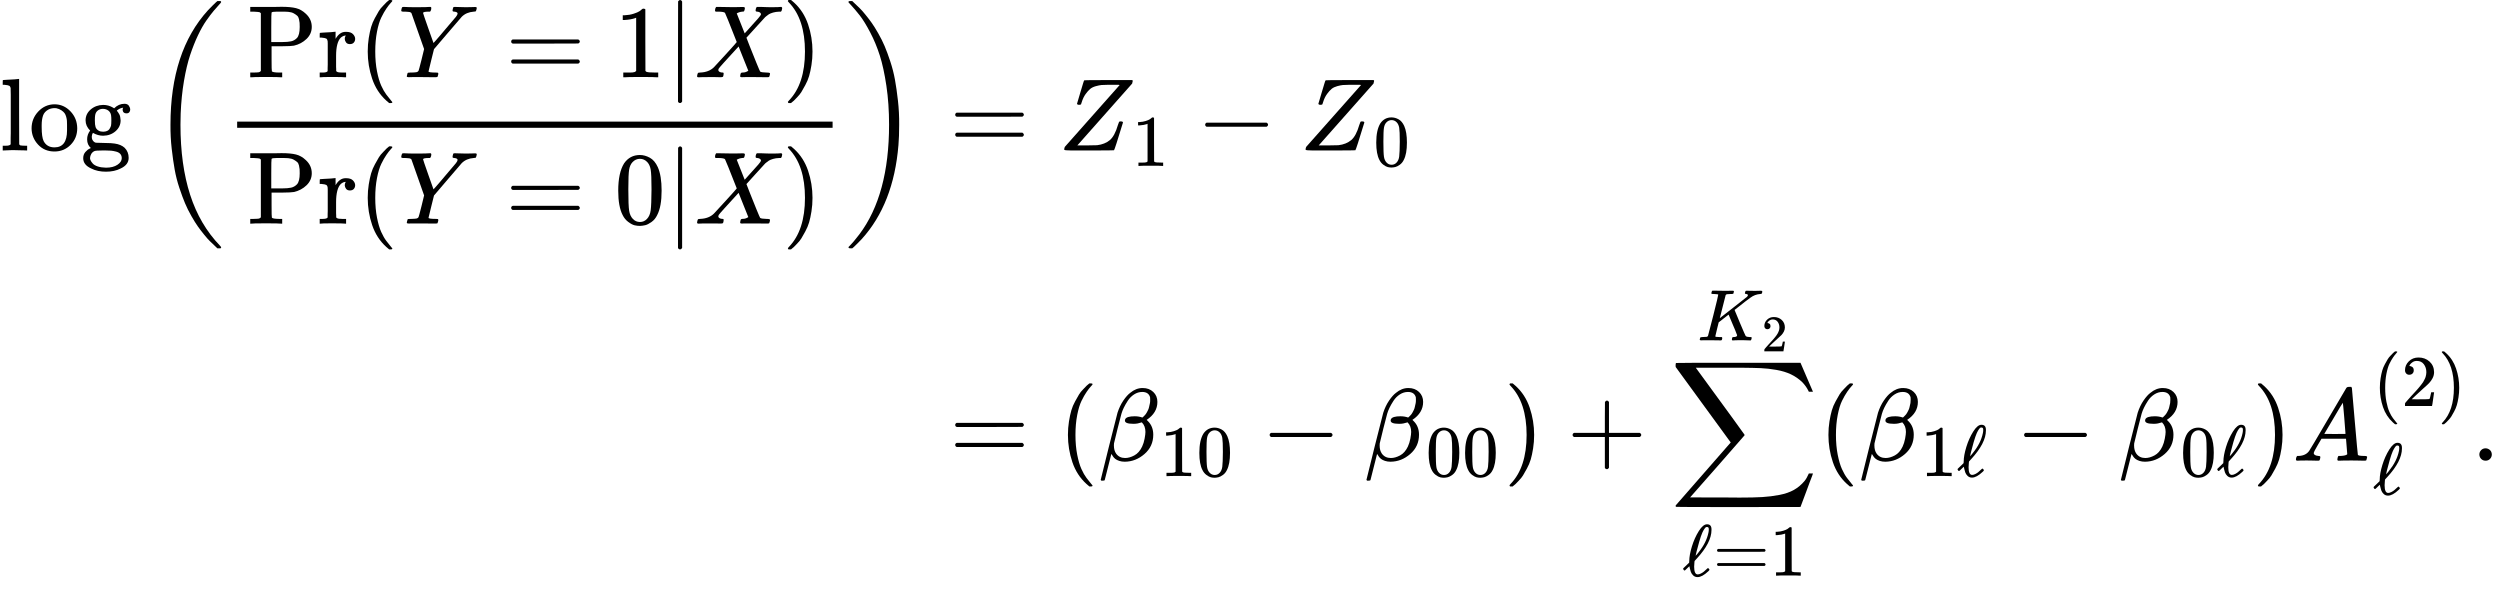
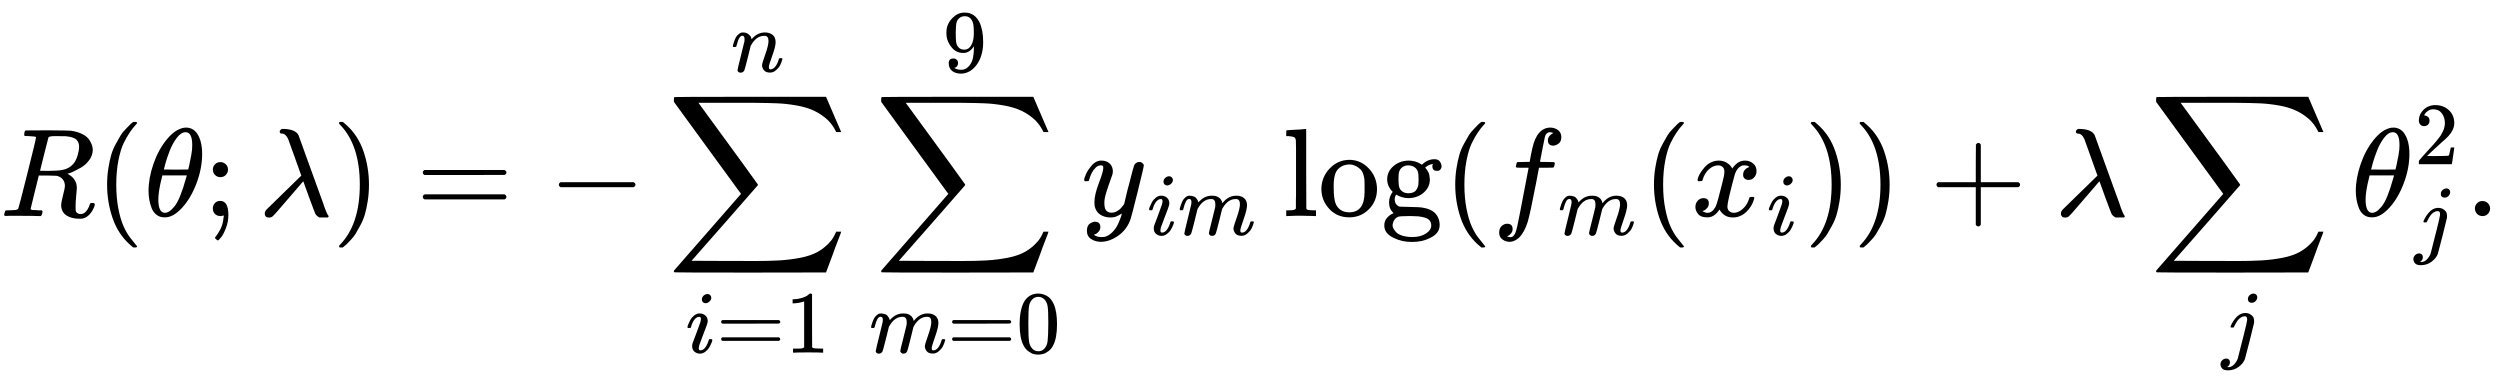
- <svg xmlns="http://www.w3.org/2000/svg" xmlns:xlink="http://www.w3.org/1999/xlink" style="vertical-align: -5.932ex;" width="54.88ex" height="12.994ex" role="img" focusable="false" viewBox="0 -3121.8 24256.8 5743.5">
+ <svg xmlns="http://www.w3.org/2000/svg" xmlns:xlink="http://www.w3.org/1999/xlink" style="vertical-align: -3.006ex;" width="45.048ex" height="6.9ex" role="img" focusable="false" viewBox="0 -1720.9 19911.3 3049.6">
  <defs>
-     <path id="MJX-373-TEX-N-6C" d="M42 46H56Q95 46 103 60V68Q103 77 103 91T103 124T104 167T104 217T104 272T104 329Q104 366 104 407T104 482T104 542T103 586T103 603Q100 622 89 628T44 637H26V660Q26 683 28 683L38 684Q48 685 67 686T104 688Q121 689 141 690T171 693T182 694H185V379Q185 62 186 60Q190 52 198 49Q219 46 247 46H263V0H255L232 1Q209 2 183 2T145 3T107 3T57 1L34 0H26V46H42Z" />
-     <path id="MJX-373-TEX-N-6F" d="M28 214Q28 309 93 378T250 448Q340 448 405 380T471 215Q471 120 407 55T250 -10Q153 -10 91 57T28 214ZM250 30Q372 30 372 193V225V250Q372 272 371 288T364 326T348 362T317 390T268 410Q263 411 252 411Q222 411 195 399Q152 377 139 338T126 246V226Q126 130 145 91Q177 30 250 30Z" />
-     <path id="MJX-373-TEX-N-67" d="M329 409Q373 453 429 453Q459 453 472 434T485 396Q485 382 476 371T449 360Q416 360 412 390Q410 404 415 411Q415 412 416 414V415Q388 412 363 393Q355 388 355 386Q355 385 359 381T368 369T379 351T388 325T392 292Q392 230 343 187T222 143Q172 143 123 171Q112 153 112 133Q112 98 138 81Q147 75 155 75T227 73Q311 72 335 67Q396 58 431 26Q470 -13 470 -72Q470 -139 392 -175Q332 -206 250 -206Q167 -206 107 -175Q29 -140 29 -75Q29 -39 50 -15T92 18L103 24Q67 55 67 108Q67 155 96 193Q52 237 52 292Q52 355 102 398T223 442Q274 442 318 416L329 409ZM299 343Q294 371 273 387T221 404Q192 404 171 388T145 343Q142 326 142 292Q142 248 149 227T179 192Q196 182 222 182Q244 182 260 189T283 207T294 227T299 242Q302 258 302 292T299 343ZM403 -75Q403 -50 389 -34T348 -11T299 -2T245 0H218Q151 0 138 -6Q118 -15 107 -34T95 -74Q95 -84 101 -97T122 -127T170 -155T250 -167Q319 -167 361 -139T403 -75Z" />
-     <path id="MJX-373-TEX-N-2061" d="" />
-     <path id="MJX-373-TEX-S3-28" d="M701 -940Q701 -943 695 -949H664Q662 -947 636 -922T591 -879T537 -818T475 -737T412 -636T350 -511T295 -362T250 -186T221 17T209 251Q209 962 573 1361Q596 1386 616 1405T649 1437T664 1450H695Q701 1444 701 1441Q701 1436 681 1415T629 1356T557 1261T476 1118T400 927T340 675T308 359Q306 321 306 250Q306 -139 400 -430T690 -924Q701 -936 701 -940Z" />
-     <path id="MJX-373-TEX-N-50" d="M130 622Q123 629 119 631T103 634T60 637H27V683H214Q237 683 276 683T331 684Q419 684 471 671T567 616Q624 563 624 489Q624 421 573 372T451 307Q429 302 328 301H234V181Q234 62 237 58Q245 47 304 46H337V0H326Q305 3 182 3Q47 3 38 0H27V46H60Q102 47 111 49T130 61V622ZM507 488Q507 514 506 528T500 564T483 597T450 620T397 635Q385 637 307 637H286Q237 637 234 628Q231 624 231 483V342H302H339Q390 342 423 349T481 382Q507 411 507 488Z" />
-     <path id="MJX-373-TEX-N-72" d="M36 46H50Q89 46 97 60V68Q97 77 97 91T98 122T98 161T98 203Q98 234 98 269T98 328L97 351Q94 370 83 376T38 385H20V408Q20 431 22 431L32 432Q42 433 60 434T96 436Q112 437 131 438T160 441T171 442H174V373Q213 441 271 441H277Q322 441 343 419T364 373Q364 352 351 337T313 322Q288 322 276 338T263 372Q263 381 265 388T270 400T273 405Q271 407 250 401Q234 393 226 386Q179 341 179 207V154Q179 141 179 127T179 101T180 81T180 66V61Q181 59 183 57T188 54T193 51T200 49T207 48T216 47T225 47T235 46T245 46H276V0H267Q249 3 140 3Q37 3 28 0H20V46H36Z" />
-     <path id="MJX-373-TEX-N-28" d="M94 250Q94 319 104 381T127 488T164 576T202 643T244 695T277 729T302 750H315H319Q333 750 333 741Q333 738 316 720T275 667T226 581T184 443T167 250T184 58T225 -81T274 -167T316 -220T333 -241Q333 -250 318 -250H315H302L274 -226Q180 -141 137 -14T94 250Z" />
-     <path id="MJX-373-TEX-I-1D44C" d="M66 637Q54 637 49 637T39 638T32 641T30 647T33 664T42 682Q44 683 56 683Q104 680 165 680Q288 680 306 683H316Q322 677 322 674T320 656Q316 643 310 637H298Q242 637 242 624Q242 619 292 477T343 333L346 336Q350 340 358 349T379 373T411 410T454 461Q546 568 561 587T577 618Q577 634 545 637Q528 637 528 647Q528 649 530 661Q533 676 535 679T549 683Q551 683 578 682T657 680Q684 680 713 681T746 682Q763 682 763 673Q763 669 760 657T755 643Q753 637 734 637Q662 632 617 587Q608 578 477 424L348 273L322 169Q295 62 295 57Q295 46 363 46Q379 46 384 45T390 35Q390 33 388 23Q384 6 382 4T366 1Q361 1 324 1T232 2Q170 2 138 2T102 1Q84 1 84 9Q84 14 87 24Q88 27 89 30T90 35T91 39T93 42T96 44T101 45T107 45T116 46T129 46Q168 47 180 50T198 63Q201 68 227 171L252 274L129 623Q128 624 127 625T125 627T122 629T118 631T113 633T105 634T96 635T83 636T66 637Z" />
-     <path id="MJX-373-TEX-N-3D" d="M56 347Q56 360 70 367H707Q722 359 722 347Q722 336 708 328L390 327H72Q56 332 56 347ZM56 153Q56 168 72 173H708Q722 163 722 153Q722 140 707 133H70Q56 140 56 153Z" />
-     <path id="MJX-373-TEX-N-31" d="M213 578L200 573Q186 568 160 563T102 556H83V602H102Q149 604 189 617T245 641T273 663Q275 666 285 666Q294 666 302 660V361L303 61Q310 54 315 52T339 48T401 46H427V0H416Q395 3 257 3Q121 3 100 0H88V46H114Q136 46 152 46T177 47T193 50T201 52T207 57T213 61V578Z" />
-     <path id="MJX-373-TEX-N-7C" d="M139 -249H137Q125 -249 119 -235V251L120 737Q130 750 139 750Q152 750 159 735V-235Q151 -249 141 -249H139Z" />
-     <path id="MJX-373-TEX-I-1D44B" d="M42 0H40Q26 0 26 11Q26 15 29 27Q33 41 36 43T55 46Q141 49 190 98Q200 108 306 224T411 342Q302 620 297 625Q288 636 234 637H206Q200 643 200 645T202 664Q206 677 212 683H226Q260 681 347 681Q380 681 408 681T453 682T473 682Q490 682 490 671Q490 670 488 658Q484 643 481 640T465 637Q434 634 411 620L488 426L541 485Q646 598 646 610Q646 628 622 635Q617 635 609 637Q594 637 594 648Q594 650 596 664Q600 677 606 683H618Q619 683 643 683T697 681T738 680Q828 680 837 683H845Q852 676 852 672Q850 647 840 637H824Q790 636 763 628T722 611T698 593L687 584Q687 585 592 480L505 384Q505 383 536 304T601 142T638 56Q648 47 699 46Q734 46 734 37Q734 35 732 23Q728 7 725 4T711 1Q708 1 678 1T589 2Q528 2 496 2T461 1Q444 1 444 10Q444 11 446 25Q448 35 450 39T455 44T464 46T480 47T506 54Q523 62 523 64Q522 64 476 181L429 299Q241 95 236 84Q232 76 232 72Q232 53 261 47Q262 47 267 47T273 46Q276 46 277 46T280 45T283 42T284 35Q284 26 282 19Q279 6 276 4T261 1Q258 1 243 1T201 2T142 2Q64 2 42 0Z" />
-     <path id="MJX-373-TEX-N-29" d="M60 749L64 750Q69 750 74 750H86L114 726Q208 641 251 514T294 250Q294 182 284 119T261 12T224 -76T186 -143T145 -194T113 -227T90 -246Q87 -249 86 -250H74Q66 -250 63 -250T58 -247T55 -238Q56 -237 66 -225Q221 -64 221 250T66 725Q56 737 55 738Q55 746 60 749Z" />
-     <path id="MJX-373-TEX-N-30" d="M96 585Q152 666 249 666Q297 666 345 640T423 548Q460 465 460 320Q460 165 417 83Q397 41 362 16T301 -15T250 -22Q224 -22 198 -16T137 16T82 83Q39 165 39 320Q39 494 96 585ZM321 597Q291 629 250 629Q208 629 178 597Q153 571 145 525T137 333Q137 175 145 125T181 46Q209 16 250 16Q290 16 318 46Q347 76 354 130T362 333Q362 478 354 524T321 597Z" />
-     <path id="MJX-373-TEX-S3-29" d="M34 1438Q34 1446 37 1448T50 1450H56H71Q73 1448 99 1423T144 1380T198 1319T260 1238T323 1137T385 1013T440 864T485 688T514 485T526 251Q526 134 519 53Q472 -519 162 -860Q139 -885 119 -904T86 -936T71 -949H56Q43 -949 39 -947T34 -937Q88 -883 140 -813Q428 -430 428 251Q428 453 402 628T338 922T245 1146T145 1309T46 1425Q44 1427 42 1429T39 1433T36 1436L34 1438Z" />
-     <path id="MJX-373-TEX-I-1D44D" d="M58 8Q58 23 64 35Q64 36 329 334T596 635L586 637Q575 637 512 637H500H476Q442 637 420 635T365 624T311 598T266 548T228 469Q227 466 226 463T224 458T223 453T222 450L221 448Q218 443 202 443Q185 443 182 453L214 561Q228 606 241 651Q249 679 253 681Q256 683 487 683H718Q723 678 723 675Q723 673 717 649Q189 54 188 52L185 49H274Q369 50 377 51Q452 60 500 100T579 247Q587 272 590 277T603 282H607Q628 282 628 271Q547 5 541 2Q538 0 300 0H124Q58 0 58 8Z" />
-     <path id="MJX-373-TEX-N-2212" d="M84 237T84 250T98 270H679Q694 262 694 250T679 230H98Q84 237 84 250Z" />
-     <path id="MJX-373-TEX-I-1D6FD" d="M29 -194Q23 -188 23 -186Q23 -183 102 134T186 465Q208 533 243 584T309 658Q365 705 429 705H431Q493 705 533 667T573 570Q573 465 469 396L482 383Q533 332 533 252Q533 139 448 65T257 -10Q227 -10 203 -2T165 17T143 40T131 59T126 65L62 -188Q60 -194 42 -194H29ZM353 431Q392 431 427 419L432 422Q436 426 439 429T449 439T461 453T472 471T484 495T493 524T501 560Q503 569 503 593Q503 611 502 616Q487 667 426 667Q384 667 347 643T286 582T247 514T224 455Q219 439 186 308T152 168Q151 163 151 147Q151 99 173 68Q204 26 260 26Q302 26 349 51T425 137Q441 171 449 214T457 279Q457 337 422 372Q380 358 347 358H337Q258 358 258 389Q258 396 261 403Q275 431 353 431Z" />
-     <path id="MJX-373-TEX-N-2B" d="M56 237T56 250T70 270H369V420L370 570Q380 583 389 583Q402 583 409 568V270H707Q722 262 722 250T707 230H409V-68Q401 -82 391 -82H389H387Q375 -82 369 -68V230H70Q56 237 56 250Z" />
-     <path id="MJX-373-TEX-LO-2211" d="M60 948Q63 950 665 950H1267L1325 815Q1384 677 1388 669H1348L1341 683Q1320 724 1285 761Q1235 809 1174 838T1033 881T882 898T699 902H574H543H251L259 891Q722 258 724 252Q725 250 724 246Q721 243 460 -56L196 -356Q196 -357 407 -357Q459 -357 548 -357T676 -358Q812 -358 896 -353T1063 -332T1204 -283T1307 -196Q1328 -170 1348 -124H1388Q1388 -125 1381 -145T1356 -210T1325 -294L1267 -449L666 -450Q64 -450 61 -448Q55 -446 55 -439Q55 -437 57 -433L590 177Q590 178 557 222T452 366T322 544L56 909L55 924Q55 945 60 948Z" />
-     <path id="MJX-373-TEX-I-2113" d="M345 104T349 104T361 95T369 80T352 59Q268 -20 206 -20Q170 -20 146 3T113 53T99 104L94 129Q94 130 79 116T48 86T28 70Q22 70 15 79T7 94Q7 98 12 103T58 147L91 179V185Q91 186 91 191T92 200Q92 282 128 400T223 612T336 705Q397 705 397 636V627Q397 453 194 233Q185 223 180 218T174 211T171 208T165 201L163 186Q159 142 159 123Q159 17 208 17Q228 17 253 30T293 56T335 94Q345 104 349 104ZM360 634Q360 655 354 661T336 668Q328 668 322 666T302 645T272 592Q252 547 229 467T192 330L179 273Q179 272 186 280T204 300T221 322Q327 453 355 590Q360 612 360 634Z" />
-     <path id="MJX-373-TEX-I-1D43E" d="M285 628Q285 635 228 637Q205 637 198 638T191 647Q191 649 193 661Q199 681 203 682Q205 683 214 683H219Q260 681 355 681Q389 681 418 681T463 682T483 682Q500 682 500 674Q500 669 497 660Q496 658 496 654T495 648T493 644T490 641T486 639T479 638T470 637T456 637Q416 636 405 634T387 623L306 305Q307 305 490 449T678 597Q692 611 692 620Q692 635 667 637Q651 637 651 648Q651 650 654 662T659 677Q662 682 676 682Q680 682 711 681T791 680Q814 680 839 681T869 682Q889 682 889 672Q889 650 881 642Q878 637 862 637Q787 632 726 586Q710 576 656 534T556 455L509 418L518 396Q527 374 546 329T581 244Q656 67 661 61Q663 59 666 57Q680 47 717 46H738Q744 38 744 37T741 19Q737 6 731 0H720Q680 3 625 3Q503 3 488 0H478Q472 6 472 9T474 27Q478 40 480 43T491 46H494Q544 46 544 71Q544 75 517 141T485 216L427 354L359 301L291 248L268 155Q245 63 245 58Q245 51 253 49T303 46H334Q340 37 340 35Q340 19 333 5Q328 0 317 0Q314 0 280 1T180 2Q118 2 85 2T49 1Q31 1 31 11Q31 13 34 25Q38 41 42 43T65 46Q92 46 125 49Q139 52 144 61Q147 65 216 339T285 628Z" />
-     <path id="MJX-373-TEX-N-32" d="M109 429Q82 429 66 447T50 491Q50 562 103 614T235 666Q326 666 387 610T449 465Q449 422 429 383T381 315T301 241Q265 210 201 149L142 93L218 92Q375 92 385 97Q392 99 409 186V189H449V186Q448 183 436 95T421 3V0H50V19V31Q50 38 56 46T86 81Q115 113 136 137Q145 147 170 174T204 211T233 244T261 278T284 308T305 340T320 369T333 401T340 431T343 464Q343 527 309 573T212 619Q179 619 154 602T119 569T109 550Q109 549 114 549Q132 549 151 535T170 489Q170 464 154 447T109 429Z" />
-     <path id="MJX-373-TEX-I-1D434" d="M208 74Q208 50 254 46Q272 46 272 35Q272 34 270 22Q267 8 264 4T251 0Q249 0 239 0T205 1T141 2Q70 2 50 0H42Q35 7 35 11Q37 38 48 46H62Q132 49 164 96Q170 102 345 401T523 704Q530 716 547 716H555H572Q578 707 578 706L606 383Q634 60 636 57Q641 46 701 46Q726 46 726 36Q726 34 723 22Q720 7 718 4T704 0Q701 0 690 0T651 1T578 2Q484 2 455 0H443Q437 6 437 9T439 27Q443 40 445 43L449 46H469Q523 49 533 63L521 213H283L249 155Q208 86 208 74ZM516 260Q516 271 504 416T490 562L463 519Q447 492 400 412L310 260L413 259Q516 259 516 260Z" />
-     <path id="MJX-373-TEX-N-2E" d="M78 60Q78 84 95 102T138 120Q162 120 180 104T199 61Q199 36 182 18T139 0T96 17T78 60Z" />
+     <path id="MJX-419-TEX-I-1D445" d="M230 637Q203 637 198 638T193 649Q193 676 204 682Q206 683 378 683Q550 682 564 680Q620 672 658 652T712 606T733 563T739 529Q739 484 710 445T643 385T576 351T538 338L545 333Q612 295 612 223Q612 212 607 162T602 80V71Q602 53 603 43T614 25T640 16Q668 16 686 38T712 85Q717 99 720 102T735 105Q755 105 755 93Q755 75 731 36Q693 -21 641 -21H632Q571 -21 531 4T487 82Q487 109 502 166T517 239Q517 290 474 313Q459 320 449 321T378 323H309L277 193Q244 61 244 59Q244 55 245 54T252 50T269 48T302 46H333Q339 38 339 37T336 19Q332 6 326 0H311Q275 2 180 2Q146 2 117 2T71 2T50 1Q33 1 33 10Q33 12 36 24Q41 43 46 45Q50 46 61 46H67Q94 46 127 49Q141 52 146 61Q149 65 218 339T287 628Q287 635 230 637ZM630 554Q630 586 609 608T523 636Q521 636 500 636T462 637H440Q393 637 386 627Q385 624 352 494T319 361Q319 360 388 360Q466 361 492 367Q556 377 592 426Q608 449 619 486T630 554Z" />
+     <path id="MJX-419-TEX-N-28" d="M94 250Q94 319 104 381T127 488T164 576T202 643T244 695T277 729T302 750H315H319Q333 750 333 741Q333 738 316 720T275 667T226 581T184 443T167 250T184 58T225 -81T274 -167T316 -220T333 -241Q333 -250 318 -250H315H302L274 -226Q180 -141 137 -14T94 250Z" />
+     <path id="MJX-419-TEX-I-1D703" d="M35 200Q35 302 74 415T180 610T319 704Q320 704 327 704T339 705Q393 701 423 656Q462 596 462 495Q462 380 417 261T302 66T168 -10H161Q125 -10 99 10T60 63T41 130T35 200ZM383 566Q383 668 330 668Q294 668 260 623T204 521T170 421T157 371Q206 370 254 370L351 371Q352 372 359 404T375 484T383 566ZM113 132Q113 26 166 26Q181 26 198 36T239 74T287 161T335 307L340 324H145Q145 321 136 286T120 208T113 132Z" />
+     <path id="MJX-419-TEX-N-3B" d="M78 370Q78 394 95 412T138 430Q162 430 180 414T199 371Q199 346 182 328T139 310T96 327T78 370ZM78 60Q78 85 94 103T137 121Q202 121 202 8Q202 -44 183 -94T144 -169T118 -194Q115 -194 106 -186T95 -174Q94 -171 107 -155T137 -107T160 -38Q161 -32 162 -22T165 -4T165 4Q165 5 161 4T142 0Q110 0 94 18T78 60Z" />
+     <path id="MJX-419-TEX-I-1D706" d="M166 673Q166 685 183 694H202Q292 691 316 644Q322 629 373 486T474 207T524 67Q531 47 537 34T546 15T551 6T555 2T556 -2T550 -11H482Q457 3 450 18T399 152L354 277L340 262Q327 246 293 207T236 141Q211 112 174 69Q123 9 111 -1T83 -12Q47 -12 47 20Q47 37 61 52T199 187Q229 216 266 252T321 306L338 322Q338 323 288 462T234 612Q214 657 183 657Q166 657 166 673Z" />
+     <path id="MJX-419-TEX-N-29" d="M60 749L64 750Q69 750 74 750H86L114 726Q208 641 251 514T294 250Q294 182 284 119T261 12T224 -76T186 -143T145 -194T113 -227T90 -246Q87 -249 86 -250H74Q66 -250 63 -250T58 -247T55 -238Q56 -237 66 -225Q221 -64 221 250T66 725Q56 737 55 738Q55 746 60 749Z" />
+     <path id="MJX-419-TEX-N-3D" d="M56 347Q56 360 70 367H707Q722 359 722 347Q722 336 708 328L390 327H72Q56 332 56 347ZM56 153Q56 168 72 173H708Q722 163 722 153Q722 140 707 133H70Q56 140 56 153Z" />
+     <path id="MJX-419-TEX-N-2212" d="M84 237T84 250T98 270H679Q694 262 694 250T679 230H98Q84 237 84 250Z" />
+     <path id="MJX-419-TEX-LO-2211" d="M60 948Q63 950 665 950H1267L1325 815Q1384 677 1388 669H1348L1341 683Q1320 724 1285 761Q1235 809 1174 838T1033 881T882 898T699 902H574H543H251L259 891Q722 258 724 252Q725 250 724 246Q721 243 460 -56L196 -356Q196 -357 407 -357Q459 -357 548 -357T676 -358Q812 -358 896 -353T1063 -332T1204 -283T1307 -196Q1328 -170 1348 -124H1388Q1388 -125 1381 -145T1356 -210T1325 -294L1267 -449L666 -450Q64 -450 61 -448Q55 -446 55 -439Q55 -437 57 -433L590 177Q590 178 557 222T452 366T322 544L56 909L55 924Q55 945 60 948Z" />
+     <path id="MJX-419-TEX-I-1D456" d="M184 600Q184 624 203 642T247 661Q265 661 277 649T290 619Q290 596 270 577T226 557Q211 557 198 567T184 600ZM21 287Q21 295 30 318T54 369T98 420T158 442Q197 442 223 419T250 357Q250 340 236 301T196 196T154 83Q149 61 149 51Q149 26 166 26Q175 26 185 29T208 43T235 78T260 137Q263 149 265 151T282 153Q302 153 302 143Q302 135 293 112T268 61T223 11T161 -11Q129 -11 102 10T74 74Q74 91 79 106T122 220Q160 321 166 341T173 380Q173 404 156 404H154Q124 404 99 371T61 287Q60 286 59 284T58 281T56 279T53 278T49 278T41 278H27Q21 284 21 287Z" />
+     <path id="MJX-419-TEX-N-31" d="M213 578L200 573Q186 568 160 563T102 556H83V602H102Q149 604 189 617T245 641T273 663Q275 666 285 666Q294 666 302 660V361L303 61Q310 54 315 52T339 48T401 46H427V0H416Q395 3 257 3Q121 3 100 0H88V46H114Q136 46 152 46T177 47T193 50T201 52T207 57T213 61V578Z" />
+     <path id="MJX-419-TEX-I-1D45B" d="M21 287Q22 293 24 303T36 341T56 388T89 425T135 442Q171 442 195 424T225 390T231 369Q231 367 232 367L243 378Q304 442 382 442Q436 442 469 415T503 336T465 179T427 52Q427 26 444 26Q450 26 453 27Q482 32 505 65T540 145Q542 153 560 153Q580 153 580 145Q580 144 576 130Q568 101 554 73T508 17T439 -10Q392 -10 371 17T350 73Q350 92 386 193T423 345Q423 404 379 404H374Q288 404 229 303L222 291L189 157Q156 26 151 16Q138 -11 108 -11Q95 -11 87 -5T76 7T74 17Q74 30 112 180T152 343Q153 348 153 366Q153 405 129 405Q91 405 66 305Q60 285 60 284Q58 278 41 278H27Q21 284 21 287Z" />
+     <path id="MJX-419-TEX-I-1D45A" d="M21 287Q22 293 24 303T36 341T56 388T88 425T132 442T175 435T205 417T221 395T229 376L231 369Q231 367 232 367L243 378Q303 442 384 442Q401 442 415 440T441 433T460 423T475 411T485 398T493 385T497 373T500 364T502 357L510 367Q573 442 659 442Q713 442 746 415T780 336Q780 285 742 178T704 50Q705 36 709 31T724 26Q752 26 776 56T815 138Q818 149 821 151T837 153Q857 153 857 145Q857 144 853 130Q845 101 831 73T785 17T716 -10Q669 -10 648 17T627 73Q627 92 663 193T700 345Q700 404 656 404H651Q565 404 506 303L499 291L466 157Q433 26 428 16Q415 -11 385 -11Q372 -11 364 -4T353 8T350 18Q350 29 384 161L420 307Q423 322 423 345Q423 404 379 404H374Q288 404 229 303L222 291L189 157Q156 26 151 16Q138 -11 108 -11Q95 -11 87 -5T76 7T74 17Q74 30 112 181Q151 335 151 342Q154 357 154 369Q154 405 129 405Q107 405 92 377T69 316T57 280Q55 278 41 278H27Q21 284 21 287Z" />
+     <path id="MJX-419-TEX-N-30" d="M96 585Q152 666 249 666Q297 666 345 640T423 548Q460 465 460 320Q460 165 417 83Q397 41 362 16T301 -15T250 -22Q224 -22 198 -16T137 16T82 83Q39 165 39 320Q39 494 96 585ZM321 597Q291 629 250 629Q208 629 178 597Q153 571 145 525T137 333Q137 175 145 125T181 46Q209 16 250 16Q290 16 318 46Q347 76 354 130T362 333Q362 478 354 524T321 597Z" />
+     <path id="MJX-419-TEX-N-39" d="M352 287Q304 211 232 211Q154 211 104 270T44 396Q42 412 42 436V444Q42 537 111 606Q171 666 243 666Q245 666 249 666T257 665H261Q273 665 286 663T323 651T370 619T413 560Q456 472 456 334Q456 194 396 97Q361 41 312 10T208 -22Q147 -22 108 7T68 93T121 149Q143 149 158 135T173 96Q173 78 164 65T148 49T135 44L131 43Q131 41 138 37T164 27T206 22H212Q272 22 313 86Q352 142 352 280V287ZM244 248Q292 248 321 297T351 430Q351 508 343 542Q341 552 337 562T323 588T293 615T246 625Q208 625 181 598Q160 576 154 546T147 441Q147 358 152 329T172 282Q197 248 244 248Z" />
+     <path id="MJX-419-TEX-I-1D466" d="M21 287Q21 301 36 335T84 406T158 442Q199 442 224 419T250 355Q248 336 247 334Q247 331 231 288T198 191T182 105Q182 62 196 45T238 27Q261 27 281 38T312 61T339 94Q339 95 344 114T358 173T377 247Q415 397 419 404Q432 431 462 431Q475 431 483 424T494 412T496 403Q496 390 447 193T391 -23Q363 -106 294 -155T156 -205Q111 -205 77 -183T43 -117Q43 -95 50 -80T69 -58T89 -48T106 -45Q150 -45 150 -87Q150 -107 138 -122T115 -142T102 -147L99 -148Q101 -153 118 -160T152 -167H160Q177 -167 186 -165Q219 -156 247 -127T290 -65T313 -9T321 21L315 17Q309 13 296 6T270 -6Q250 -11 231 -11Q185 -11 150 11T104 82Q103 89 103 113Q103 170 138 262T173 379Q173 380 173 381Q173 390 173 393T169 400T158 404H154Q131 404 112 385T82 344T65 302T57 280Q55 278 41 278H27Q21 284 21 287Z" />
+     <path id="MJX-419-TEX-N-6C" d="M42 46H56Q95 46 103 60V68Q103 77 103 91T103 124T104 167T104 217T104 272T104 329Q104 366 104 407T104 482T104 542T103 586T103 603Q100 622 89 628T44 637H26V660Q26 683 28 683L38 684Q48 685 67 686T104 688Q121 689 141 690T171 693T182 694H185V379Q185 62 186 60Q190 52 198 49Q219 46 247 46H263V0H255L232 1Q209 2 183 2T145 3T107 3T57 1L34 0H26V46H42Z" />
+     <path id="MJX-419-TEX-N-6F" d="M28 214Q28 309 93 378T250 448Q340 448 405 380T471 215Q471 120 407 55T250 -10Q153 -10 91 57T28 214ZM250 30Q372 30 372 193V225V250Q372 272 371 288T364 326T348 362T317 390T268 410Q263 411 252 411Q222 411 195 399Q152 377 139 338T126 246V226Q126 130 145 91Q177 30 250 30Z" />
+     <path id="MJX-419-TEX-N-67" d="M329 409Q373 453 429 453Q459 453 472 434T485 396Q485 382 476 371T449 360Q416 360 412 390Q410 404 415 411Q415 412 416 414V415Q388 412 363 393Q355 388 355 386Q355 385 359 381T368 369T379 351T388 325T392 292Q392 230 343 187T222 143Q172 143 123 171Q112 153 112 133Q112 98 138 81Q147 75 155 75T227 73Q311 72 335 67Q396 58 431 26Q470 -13 470 -72Q470 -139 392 -175Q332 -206 250 -206Q167 -206 107 -175Q29 -140 29 -75Q29 -39 50 -15T92 18L103 24Q67 55 67 108Q67 155 96 193Q52 237 52 292Q52 355 102 398T223 442Q274 442 318 416L329 409ZM299 343Q294 371 273 387T221 404Q192 404 171 388T145 343Q142 326 142 292Q142 248 149 227T179 192Q196 182 222 182Q244 182 260 189T283 207T294 227T299 242Q302 258 302 292T299 343ZM403 -75Q403 -50 389 -34T348 -11T299 -2T245 0H218Q151 0 138 -6Q118 -15 107 -34T95 -74Q95 -84 101 -97T122 -127T170 -155T250 -167Q319 -167 361 -139T403 -75Z" />
+     <path id="MJX-419-TEX-N-2061" d="" />
+     <path id="MJX-419-TEX-I-1D453" d="M118 -162Q120 -162 124 -164T135 -167T147 -168Q160 -168 171 -155T187 -126Q197 -99 221 27T267 267T289 382V385H242Q195 385 192 387Q188 390 188 397L195 425Q197 430 203 430T250 431Q298 431 298 432Q298 434 307 482T319 540Q356 705 465 705Q502 703 526 683T550 630Q550 594 529 578T487 561Q443 561 443 603Q443 622 454 636T478 657L487 662Q471 668 457 668Q445 668 434 658T419 630Q412 601 403 552T387 469T380 433Q380 431 435 431Q480 431 487 430T498 424Q499 420 496 407T491 391Q489 386 482 386T428 385H372L349 263Q301 15 282 -47Q255 -132 212 -173Q175 -205 139 -205Q107 -205 81 -186T55 -132Q55 -95 76 -78T118 -61Q162 -61 162 -103Q162 -122 151 -136T127 -157L118 -162Z" />
+     <path id="MJX-419-TEX-I-1D465" d="M52 289Q59 331 106 386T222 442Q257 442 286 424T329 379Q371 442 430 442Q467 442 494 420T522 361Q522 332 508 314T481 292T458 288Q439 288 427 299T415 328Q415 374 465 391Q454 404 425 404Q412 404 406 402Q368 386 350 336Q290 115 290 78Q290 50 306 38T341 26Q378 26 414 59T463 140Q466 150 469 151T485 153H489Q504 153 504 145Q504 144 502 134Q486 77 440 33T333 -11Q263 -11 227 52Q186 -10 133 -10H127Q78 -10 57 16T35 71Q35 103 54 123T99 143Q142 143 142 101Q142 81 130 66T107 46T94 41L91 40Q91 39 97 36T113 29T132 26Q168 26 194 71Q203 87 217 139T245 247T261 313Q266 340 266 352Q266 380 251 392T217 404Q177 404 142 372T93 290Q91 281 88 280T72 278H58Q52 284 52 289Z" />
+     <path id="MJX-419-TEX-N-2B" d="M56 237T56 250T70 270H369V420L370 570Q380 583 389 583Q402 583 409 568V270H707Q722 262 722 250T707 230H409V-68Q401 -82 391 -82H389H387Q375 -82 369 -68V230H70Q56 237 56 250Z" />
+     <path id="MJX-419-TEX-I-1D457" d="M297 596Q297 627 318 644T361 661Q378 661 389 651T403 623Q403 595 384 576T340 557Q322 557 310 567T297 596ZM288 376Q288 405 262 405Q240 405 220 393T185 362T161 325T144 293L137 279Q135 278 121 278H107Q101 284 101 286T105 299Q126 348 164 391T252 441Q253 441 260 441T272 442Q296 441 316 432Q341 418 354 401T367 348V332L318 133Q267 -67 264 -75Q246 -125 194 -164T75 -204Q25 -204 7 -183T-12 -137Q-12 -110 7 -91T53 -71Q70 -71 82 -81T95 -112Q95 -148 63 -167Q69 -168 77 -168Q111 -168 139 -140T182 -74L193 -32Q204 11 219 72T251 197T278 308T289 365Q289 372 288 376Z" />
+     <path id="MJX-419-TEX-N-32" d="M109 429Q82 429 66 447T50 491Q50 562 103 614T235 666Q326 666 387 610T449 465Q449 422 429 383T381 315T301 241Q265 210 201 149L142 93L218 92Q375 92 385 97Q392 99 409 186V189H449V186Q448 183 436 95T421 3V0H50V19V31Q50 38 56 46T86 81Q115 113 136 137Q145 147 170 174T204 211T233 244T261 278T284 308T305 340T320 369T333 401T340 431T343 464Q343 527 309 573T212 619Q179 619 154 602T119 569T109 550Q109 549 114 549Q132 549 151 535T170 489Q170 464 154 447T109 429Z" />
+     <path id="MJX-419-TEX-N-2E" d="M78 60Q78 84 95 102T138 120Q162 120 180 104T199 61Q199 36 182 18T139 0T96 17T78 60Z" />
  </defs>
  <g stroke="currentColor" fill="currentColor" stroke-width="0" transform="scale(1,-1)">
    <g data-mml-node="math">
-       <g data-mml-node="mtable">
-         <g data-mml-node="mtr" transform="translate(0,1661.8)">
-           <g data-mml-node="mtd">
-             <g data-mml-node="mi">
-               <use data-c="6C" xlink:href="#MJX-373-TEX-N-6C" />
-               <use data-c="6F" xlink:href="#MJX-373-TEX-N-6F" transform="translate(278,0)" />
-               <use data-c="67" xlink:href="#MJX-373-TEX-N-67" transform="translate(778,0)" />
-             </g>
-             <g data-mml-node="mo" transform="translate(1278,0)">
-               <use data-c="2061" xlink:href="#MJX-373-TEX-N-2061" />
-             </g>
-             <g data-mml-node="mrow" transform="translate(1444.7,0)">
-               <g data-mml-node="mo" transform="translate(0 -0.5)">
-                 <use data-c="28" xlink:href="#MJX-373-TEX-S3-28" />
-               </g>
-               <g data-mml-node="mfrac" transform="translate(736,0)">
-                 <g data-mml-node="mrow" transform="translate(220,710)">
-                   <g data-mml-node="mo">
-                     <use data-c="50" xlink:href="#MJX-373-TEX-N-50" />
-                     <use data-c="72" xlink:href="#MJX-373-TEX-N-72" transform="translate(681,0)" />
-                   </g>
-                   <g data-mml-node="mo" transform="translate(1073,0)">
-                     <use data-c="28" xlink:href="#MJX-373-TEX-N-28" />
-                   </g>
-                   <g data-mml-node="mi" transform="translate(1462,0)">
-                     <use data-c="1D44C" xlink:href="#MJX-373-TEX-I-1D44C" />
-                   </g>
-                   <g data-mml-node="mo" transform="translate(2502.8,0)">
-                     <use data-c="3D" xlink:href="#MJX-373-TEX-N-3D" />
-                   </g>
-                   <g data-mml-node="mn" transform="translate(3558.6,0)">
-                     <use data-c="31" xlink:href="#MJX-373-TEX-N-31" />
-                   </g>
-                   <g data-mml-node="mo" transform="translate(4058.6,0) translate(0 -0.5)">
-                     <use data-c="7C" xlink:href="#MJX-373-TEX-N-7C" />
-                   </g>
-                   <g data-mml-node="mi" transform="translate(4336.6,0)">
-                     <use data-c="1D44B" xlink:href="#MJX-373-TEX-I-1D44B" />
-                   </g>
-                   <g data-mml-node="mo" transform="translate(5188.6,0)">
-                     <use data-c="29" xlink:href="#MJX-373-TEX-N-29" />
-                   </g>
-                 </g>
-                 <g data-mml-node="mrow" transform="translate(220,-710)">
-                   <g data-mml-node="mo">
-                     <use data-c="50" xlink:href="#MJX-373-TEX-N-50" />
-                     <use data-c="72" xlink:href="#MJX-373-TEX-N-72" transform="translate(681,0)" />
-                   </g>
-                   <g data-mml-node="mo" transform="translate(1073,0)">
-                     <use data-c="28" xlink:href="#MJX-373-TEX-N-28" />
-                   </g>
-                   <g data-mml-node="mi" transform="translate(1462,0)">
-                     <use data-c="1D44C" xlink:href="#MJX-373-TEX-I-1D44C" />
-                   </g>
-                   <g data-mml-node="mo" transform="translate(2502.8,0)">
-                     <use data-c="3D" xlink:href="#MJX-373-TEX-N-3D" />
-                   </g>
-                   <g data-mml-node="mn" transform="translate(3558.6,0)">
-                     <use data-c="30" xlink:href="#MJX-373-TEX-N-30" />
-                   </g>
-                   <g data-mml-node="mo" transform="translate(4058.6,0) translate(0 -0.5)">
-                     <use data-c="7C" xlink:href="#MJX-373-TEX-N-7C" />
-                   </g>
-                   <g data-mml-node="mi" transform="translate(4336.6,0)">
-                     <use data-c="1D44B" xlink:href="#MJX-373-TEX-I-1D44B" />
-                   </g>
-                   <g data-mml-node="mo" transform="translate(5188.6,0)">
-                     <use data-c="29" xlink:href="#MJX-373-TEX-N-29" />
-                   </g>
-                 </g>
-                 <rect width="5777.6" height="60" x="120" y="220" />
-               </g>
-               <g data-mml-node="mo" transform="translate(6753.6,0) translate(0 -0.5)">
-                 <use data-c="29" xlink:href="#MJX-373-TEX-S3-29" />
-               </g>
-             </g>
+       <g data-mml-node="mi">
+         <use data-c="1D445" xlink:href="#MJX-419-TEX-I-1D445" />
+       </g>
+       <g data-mml-node="mo" transform="translate(759,0)">
+         <use data-c="28" xlink:href="#MJX-419-TEX-N-28" />
+       </g>
+       <g data-mml-node="mi" transform="translate(1148,0)">
+         <use data-c="1D703" xlink:href="#MJX-419-TEX-I-1D703" />
+       </g>
+       <g data-mml-node="mo" transform="translate(1617,0)">
+         <use data-c="3B" xlink:href="#MJX-419-TEX-N-3B" />
+       </g>
+       <g data-mml-node="mi" transform="translate(2061.7,0)">
+         <use data-c="1D706" xlink:href="#MJX-419-TEX-I-1D706" />
+       </g>
+       <g data-mml-node="mo" transform="translate(2644.7,0)">
+         <use data-c="29" xlink:href="#MJX-419-TEX-N-29" />
+       </g>
+       <g data-mml-node="mo" transform="translate(3311.4,0)">
+         <use data-c="3D" xlink:href="#MJX-419-TEX-N-3D" />
+       </g>
+       <g data-mml-node="mo" transform="translate(4367.2,0)">
+         <use data-c="2212" xlink:href="#MJX-419-TEX-N-2212" />
+       </g>
+       <g data-mml-node="munderover" transform="translate(5311.9,0)">
+         <g data-mml-node="mo">
+           <use data-c="2211" xlink:href="#MJX-419-TEX-LO-2211" />
+         </g>
+         <g data-mml-node="TeXAtom" transform="translate(148.2,-1087.9) scale(0.707)" data-mjx-texclass="ORD">
+           <g data-mml-node="mi">
+             <use data-c="1D456" xlink:href="#MJX-419-TEX-I-1D456" />
          </g>
-           <g data-mml-node="mtd" transform="translate(8934.2,0)">
-             <g data-mml-node="mi" />
-             <g data-mml-node="mo" transform="translate(277.8,0)">
-               <use data-c="3D" xlink:href="#MJX-373-TEX-N-3D" />
-             </g>
-             <g data-mml-node="msub" transform="translate(1333.6,0)">
-               <g data-mml-node="mi">
-                 <use data-c="1D44D" xlink:href="#MJX-373-TEX-I-1D44D" />
-               </g>
-               <g data-mml-node="mn" transform="translate(716,-150) scale(0.707)">
-                 <use data-c="31" xlink:href="#MJX-373-TEX-N-31" />
-               </g>
-             </g>
-             <g data-mml-node="mo" transform="translate(2675.3,0)">
-               <use data-c="2212" xlink:href="#MJX-373-TEX-N-2212" />
-             </g>
-             <g data-mml-node="msub" transform="translate(3675.6,0)">
-               <g data-mml-node="mi">
-                 <use data-c="1D44D" xlink:href="#MJX-373-TEX-I-1D44D" />
-               </g>
-               <g data-mml-node="mn" transform="translate(716,-150) scale(0.707)">
-                 <use data-c="30" xlink:href="#MJX-373-TEX-N-30" />
-               </g>
-             </g>
+           <g data-mml-node="mo" transform="translate(345,0)">
+             <use data-c="3D" xlink:href="#MJX-419-TEX-N-3D" />
+           </g>
+           <g data-mml-node="mn" transform="translate(1123,0)">
+             <use data-c="31" xlink:href="#MJX-419-TEX-N-31" />
          </g>
        </g>
-         <g data-mml-node="mtr" transform="translate(0,-1348.3)">
-           <g data-mml-node="mtd" transform="translate(8934.2,0)" />
-           <g data-mml-node="mtd" transform="translate(8934.2,0)">
-             <g data-mml-node="mi" />
-             <g data-mml-node="mo" transform="translate(277.8,0)">
-               <use data-c="3D" xlink:href="#MJX-373-TEX-N-3D" />
-             </g>
-             <g data-mml-node="mo" transform="translate(1333.6,0)">
-               <use data-c="28" xlink:href="#MJX-373-TEX-N-28" />
-             </g>
-             <g data-mml-node="msub" transform="translate(1722.6,0)">
-               <g data-mml-node="mi">
-                 <use data-c="1D6FD" xlink:href="#MJX-373-TEX-I-1D6FD" />
-               </g>
-               <g data-mml-node="TeXAtom" transform="translate(599,-150) scale(0.707)" data-mjx-texclass="ORD">
-                 <g data-mml-node="mn">
-                   <use data-c="31" xlink:href="#MJX-373-TEX-N-31" />
-                   <use data-c="30" xlink:href="#MJX-373-TEX-N-30" transform="translate(500,0)" />
-                 </g>
-               </g>
-             </g>
-             <g data-mml-node="mo" transform="translate(3300.9,0)">
-               <use data-c="2212" xlink:href="#MJX-373-TEX-N-2212" />
-             </g>
-             <g data-mml-node="msub" transform="translate(4301.1,0)">
-               <g data-mml-node="mi">
-                 <use data-c="1D6FD" xlink:href="#MJX-373-TEX-I-1D6FD" />
-               </g>
-               <g data-mml-node="TeXAtom" transform="translate(599,-150) scale(0.707)" data-mjx-texclass="ORD">
-                 <g data-mml-node="mn">
-                   <use data-c="30" xlink:href="#MJX-373-TEX-N-30" />
-                   <use data-c="30" xlink:href="#MJX-373-TEX-N-30" transform="translate(500,0)" />
-                 </g>
-               </g>
-             </g>
-             <g data-mml-node="mo" transform="translate(5657.2,0)">
-               <use data-c="29" xlink:href="#MJX-373-TEX-N-29" />
-             </g>
-             <g data-mml-node="mo" transform="translate(6268.4,0)">
-               <use data-c="2B" xlink:href="#MJX-373-TEX-N-2B" />
-             </g>
-             <g data-mml-node="munderover" transform="translate(7268.7,0)">
-               <g data-mml-node="mo">
-                 <use data-c="2211" xlink:href="#MJX-373-TEX-LO-2211" />
-               </g>
-               <g data-mml-node="TeXAtom" transform="translate(122.7,-1115.5) scale(0.707)" data-mjx-texclass="ORD">
-                 <g data-mml-node="mi">
-                   <use data-c="2113" xlink:href="#MJX-373-TEX-I-2113" />
-                 </g>
-                 <g data-mml-node="mo" transform="translate(417,0)">
-                   <use data-c="3D" xlink:href="#MJX-373-TEX-N-3D" />
-                 </g>
-                 <g data-mml-node="mn" transform="translate(1195,0)">
-                   <use data-c="31" xlink:href="#MJX-373-TEX-N-31" />
-                 </g>
-               </g>
-               <g data-mml-node="TeXAtom" transform="translate(267.5,1167.1) scale(0.707)" data-mjx-texclass="ORD">
-                 <g data-mml-node="msub">
-                   <g data-mml-node="mi">
-                     <use data-c="1D43E" xlink:href="#MJX-373-TEX-I-1D43E" />
-                   </g>
-                   <g data-mml-node="mn" transform="translate(882,-150) scale(0.707)">
-                     <use data-c="32" xlink:href="#MJX-373-TEX-N-32" />
-                   </g>
-                 </g>
-               </g>
-             </g>
-             <g data-mml-node="mo" transform="translate(8712.7,0)">
-               <use data-c="28" xlink:href="#MJX-373-TEX-N-28" />
-             </g>
-             <g data-mml-node="msub" transform="translate(9101.7,0)">
-               <g data-mml-node="mi">
-                 <use data-c="1D6FD" xlink:href="#MJX-373-TEX-I-1D6FD" />
-               </g>
-               <g data-mml-node="TeXAtom" transform="translate(599,-150) scale(0.707)" data-mjx-texclass="ORD">
-                 <g data-mml-node="mn">
-                   <use data-c="31" xlink:href="#MJX-373-TEX-N-31" />
-                 </g>
-                 <g data-mml-node="mi" transform="translate(500,0)">
-                   <use data-c="2113" xlink:href="#MJX-373-TEX-I-2113" />
-                 </g>
-               </g>
-             </g>
-             <g data-mml-node="mo" transform="translate(10621.3,0)">
-               <use data-c="2212" xlink:href="#MJX-373-TEX-N-2212" />
-             </g>
-             <g data-mml-node="msub" transform="translate(11621.5,0)">
-               <g data-mml-node="mi">
-                 <use data-c="1D6FD" xlink:href="#MJX-373-TEX-I-1D6FD" />
-               </g>
-               <g data-mml-node="TeXAtom" transform="translate(599,-150) scale(0.707)" data-mjx-texclass="ORD">
-                 <g data-mml-node="mn">
-                   <use data-c="30" xlink:href="#MJX-373-TEX-N-30" />
-                 </g>
-                 <g data-mml-node="mi" transform="translate(500,0)">
-                   <use data-c="2113" xlink:href="#MJX-373-TEX-I-2113" />
-                 </g>
-               </g>
-             </g>
-             <g data-mml-node="mo" transform="translate(12918.9,0)">
-               <use data-c="29" xlink:href="#MJX-373-TEX-N-29" />
-             </g>
-             <g data-mml-node="msubsup" transform="translate(13307.9,0)">
-               <g data-mml-node="mi">
-                 <use data-c="1D434" xlink:href="#MJX-373-TEX-I-1D434" />
-               </g>
-               <g data-mml-node="TeXAtom" transform="translate(783,530.4) scale(0.707)" data-mjx-texclass="ORD">
-                 <g data-mml-node="mo">
-                   <use data-c="28" xlink:href="#MJX-373-TEX-N-28" />
-                 </g>
-                 <g data-mml-node="mn" transform="translate(389,0)">
-                   <use data-c="32" xlink:href="#MJX-373-TEX-N-32" />
-                 </g>
-                 <g data-mml-node="mo" transform="translate(889,0)">
-                   <use data-c="29" xlink:href="#MJX-373-TEX-N-29" />
-                 </g>
-               </g>
-               <g data-mml-node="mi" transform="translate(783,-324.9) scale(0.707)">
-                 <use data-c="2113" xlink:href="#MJX-373-TEX-I-2113" />
-               </g>
-             </g>
-             <g data-mml-node="mo" transform="translate(15044.6,0)">
-               <use data-c="2E" xlink:href="#MJX-373-TEX-N-2E" />
-             </g>
+         <g data-mml-node="TeXAtom" transform="translate(509.9,1150) scale(0.707)" data-mjx-texclass="ORD">
+           <g data-mml-node="mi">
+             <use data-c="1D45B" xlink:href="#MJX-419-TEX-I-1D45B" />
          </g>
        </g>
+       </g>
+       <g data-mml-node="munderover" transform="translate(6922.6,0)">
+         <g data-mml-node="mo" transform="translate(40.3,0)">
+           <use data-c="2211" xlink:href="#MJX-419-TEX-LO-2211" />
+         </g>
+         <g data-mml-node="TeXAtom" transform="translate(0,-1087.9) scale(0.707)" data-mjx-texclass="ORD">
+           <g data-mml-node="mi">
+             <use data-c="1D45A" xlink:href="#MJX-419-TEX-I-1D45A" />
+           </g>
+           <g data-mml-node="mo" transform="translate(878,0)">
+             <use data-c="3D" xlink:href="#MJX-419-TEX-N-3D" />
+           </g>
+           <g data-mml-node="mn" transform="translate(1656,0)">
+             <use data-c="30" xlink:href="#MJX-419-TEX-N-30" />
+           </g>
+         </g>
+         <g data-mml-node="TeXAtom" transform="translate(585.5,1150) scale(0.707)" data-mjx-texclass="ORD">
+           <g data-mml-node="mn">
+             <use data-c="39" xlink:href="#MJX-419-TEX-N-39" />
+           </g>
+         </g>
+       </g>
+       <g data-mml-node="msub" transform="translate(8613.7,0)">
+         <g data-mml-node="mi">
+           <use data-c="1D466" xlink:href="#MJX-419-TEX-I-1D466" />
+         </g>
+         <g data-mml-node="TeXAtom" transform="translate(523,-150) scale(0.707)" data-mjx-texclass="ORD">
+           <g data-mml-node="mi">
+             <use data-c="1D456" xlink:href="#MJX-419-TEX-I-1D456" />
+           </g>
+           <g data-mml-node="mi" transform="translate(345,0)">
+             <use data-c="1D45A" xlink:href="#MJX-419-TEX-I-1D45A" />
+           </g>
+         </g>
+       </g>
+       <g data-mml-node="mi" transform="translate(10218.2,0)">
+         <use data-c="6C" xlink:href="#MJX-419-TEX-N-6C" />
+         <use data-c="6F" xlink:href="#MJX-419-TEX-N-6F" transform="translate(278,0)" />
+         <use data-c="67" xlink:href="#MJX-419-TEX-N-67" transform="translate(778,0)" />
+       </g>
+       <g data-mml-node="mo" transform="translate(11496.2,0)">
+         <use data-c="2061" xlink:href="#MJX-419-TEX-N-2061" />
+       </g>
+       <g data-mml-node="mo" transform="translate(11496.2,0)">
+         <use data-c="28" xlink:href="#MJX-419-TEX-N-28" />
+       </g>
+       <g data-mml-node="msub" transform="translate(11885.2,0)">
+         <g data-mml-node="mi">
+           <use data-c="1D453" xlink:href="#MJX-419-TEX-I-1D453" />
+         </g>
+         <g data-mml-node="mi" transform="translate(523,-150) scale(0.707)">
+           <use data-c="1D45A" xlink:href="#MJX-419-TEX-I-1D45A" />
+         </g>
+       </g>
+       <g data-mml-node="mo" transform="translate(13079,0)">
+         <use data-c="28" xlink:href="#MJX-419-TEX-N-28" />
+       </g>
+       <g data-mml-node="msub" transform="translate(13468,0)">
+         <g data-mml-node="mi">
+           <use data-c="1D465" xlink:href="#MJX-419-TEX-I-1D465" />
+         </g>
+         <g data-mml-node="mi" transform="translate(605,-150) scale(0.707)">
+           <use data-c="1D456" xlink:href="#MJX-419-TEX-I-1D456" />
+         </g>
+       </g>
+       <g data-mml-node="mo" transform="translate(14367,0)">
+         <use data-c="29" xlink:href="#MJX-419-TEX-N-29" />
+       </g>
+       <g data-mml-node="mo" transform="translate(14756,0)">
+         <use data-c="29" xlink:href="#MJX-419-TEX-N-29" />
+       </g>
+       <g data-mml-node="mo" transform="translate(15367.2,0)">
+         <use data-c="2B" xlink:href="#MJX-419-TEX-N-2B" />
+       </g>
+       <g data-mml-node="mi" transform="translate(16367.4,0)">
+         <use data-c="1D706" xlink:href="#MJX-419-TEX-I-1D706" />
+       </g>
+       <g data-mml-node="munder" transform="translate(17117.1,0)">
+         <g data-mml-node="mo">
+           <use data-c="2211" xlink:href="#MJX-419-TEX-LO-2211" />
+         </g>
+         <g data-mml-node="mi" transform="translate(576.3,-1084.4) scale(0.707)">
+           <use data-c="1D457" xlink:href="#MJX-419-TEX-I-1D457" />
+         </g>
+       </g>
+       <g data-mml-node="msubsup" transform="translate(18727.8,0)">
+         <g data-mml-node="mi">
+           <use data-c="1D703" xlink:href="#MJX-419-TEX-I-1D703" />
+         </g>
+         <g data-mml-node="mn" transform="translate(502,413) scale(0.707)">
+           <use data-c="32" xlink:href="#MJX-419-TEX-N-32" />
+         </g>
+         <g data-mml-node="mi" transform="translate(502,-247) scale(0.707)">
+           <use data-c="1D457" xlink:href="#MJX-419-TEX-I-1D457" />
+         </g>
+       </g>
+       <g data-mml-node="mo" transform="translate(19633.3,0)">
+         <use data-c="2E" xlink:href="#MJX-419-TEX-N-2E" />
      </g>
    </g>
  </g>
</svg>
